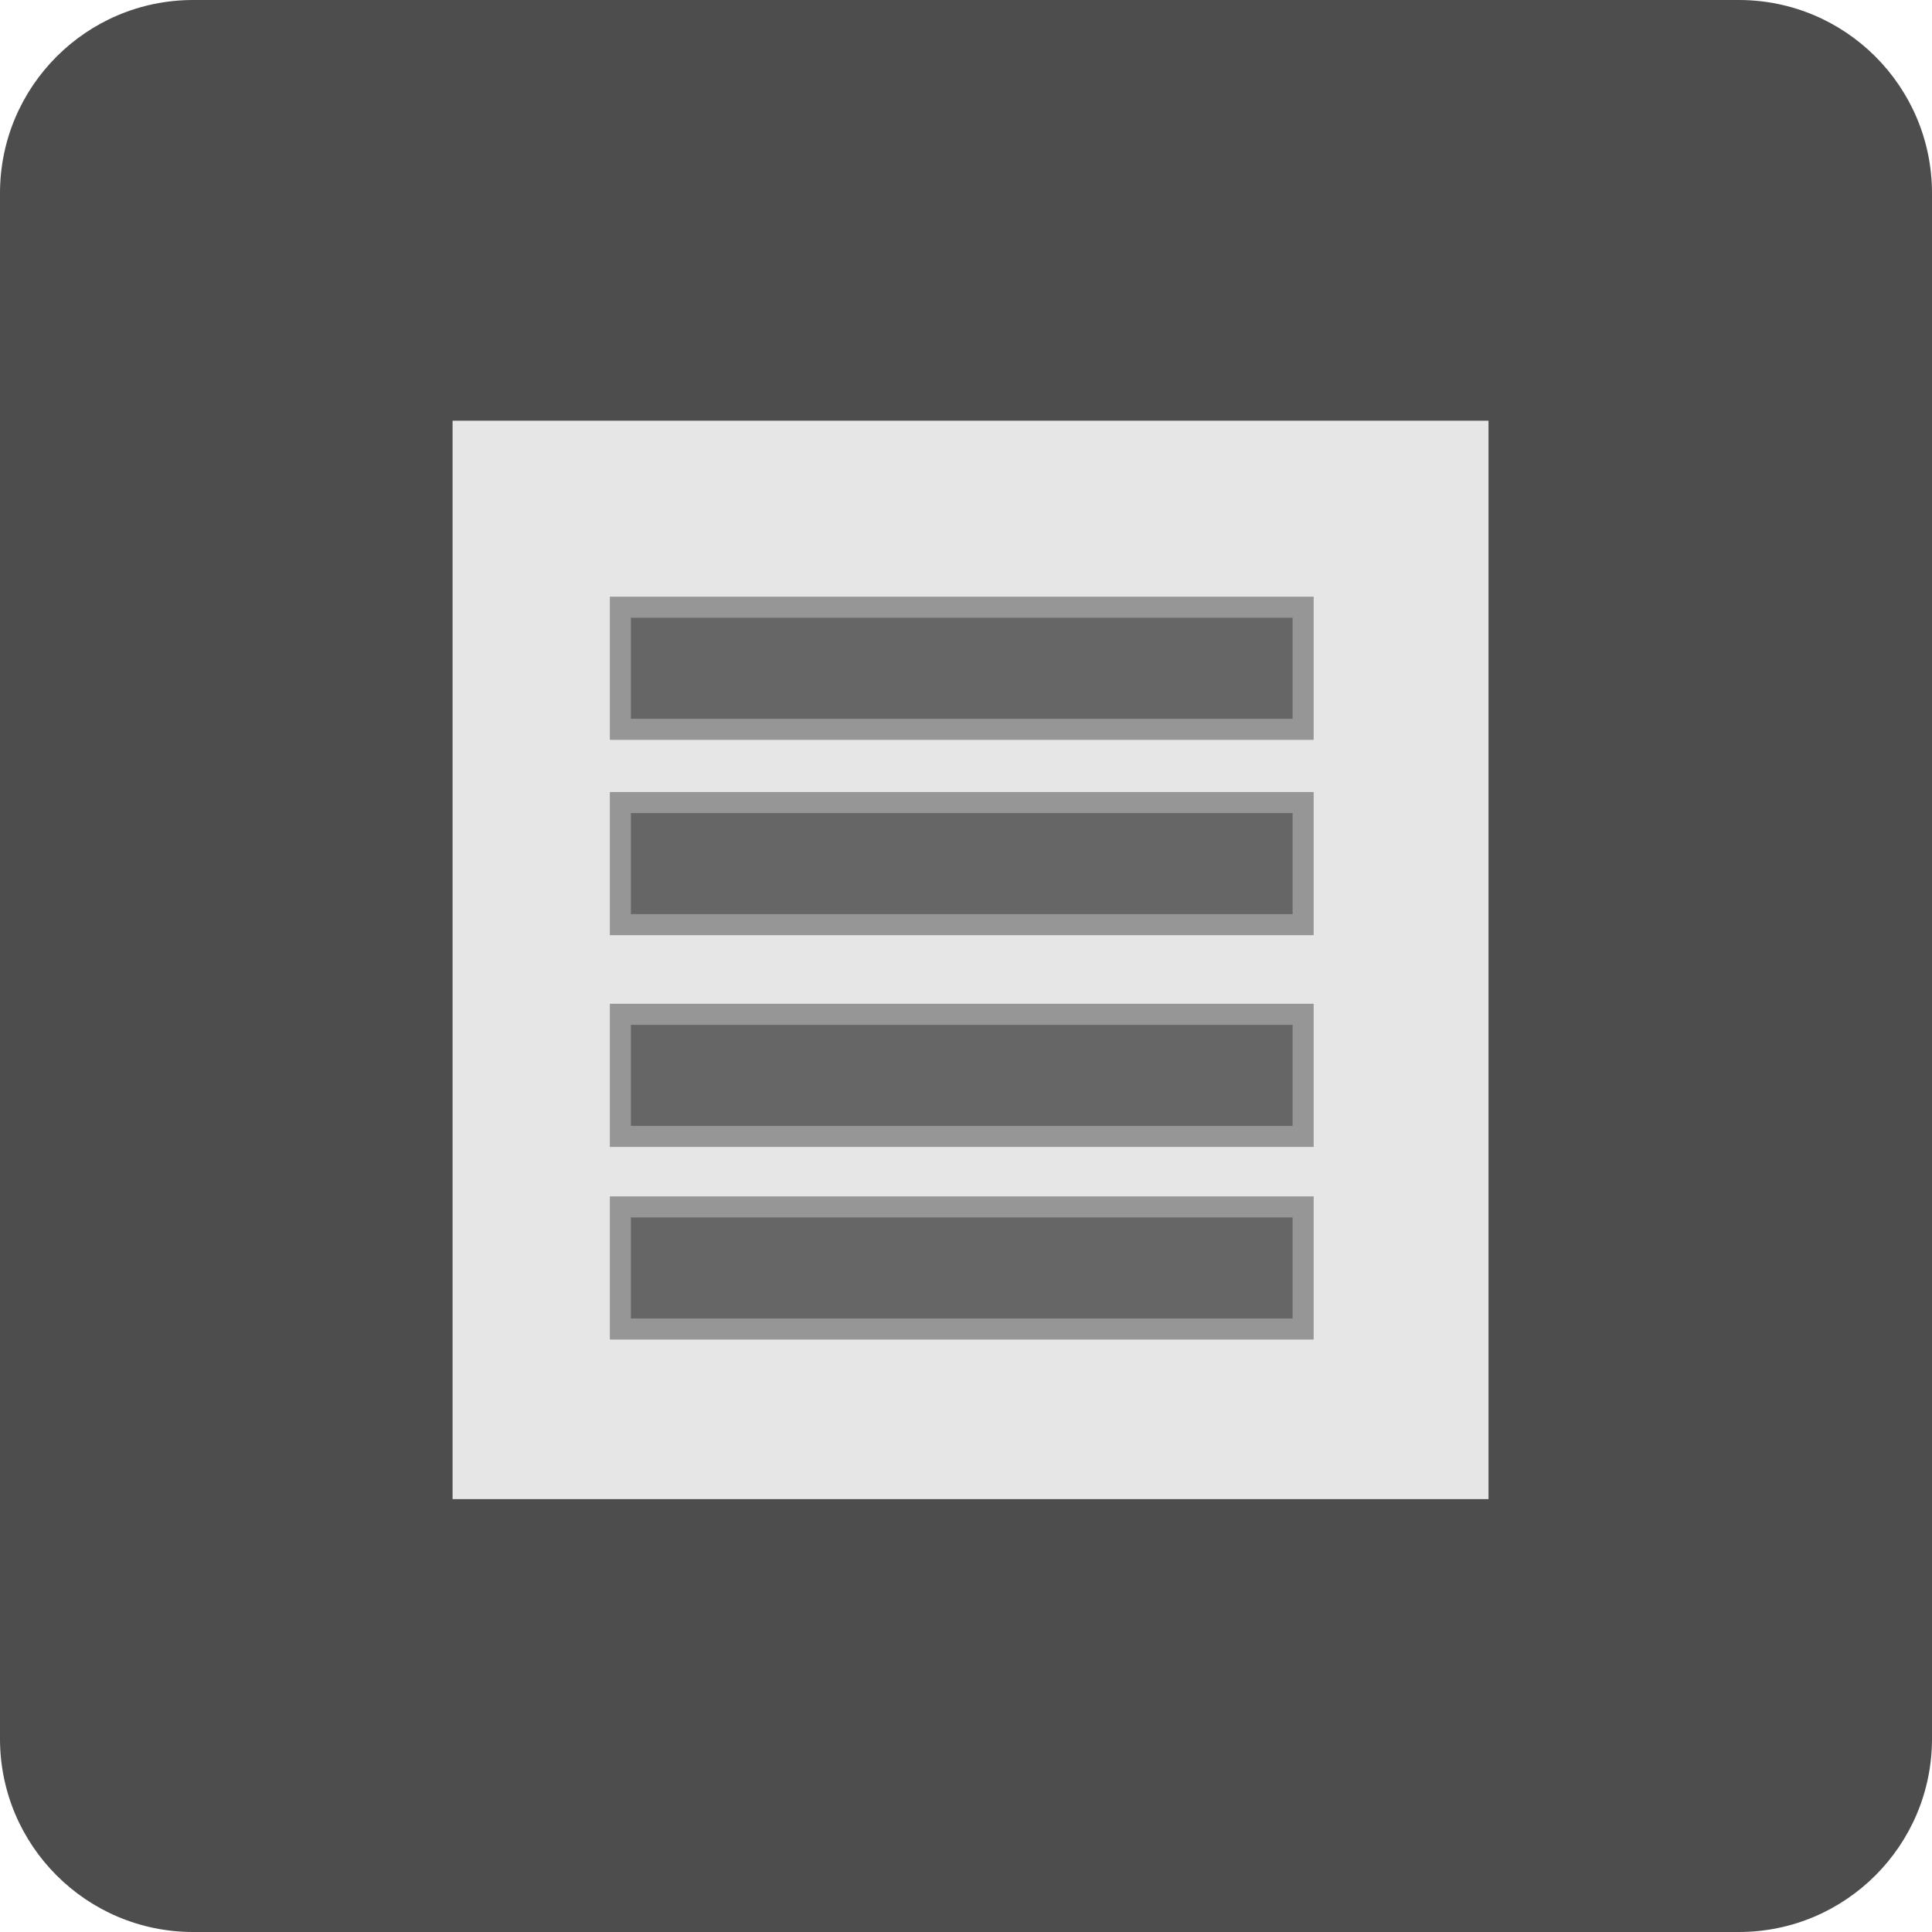
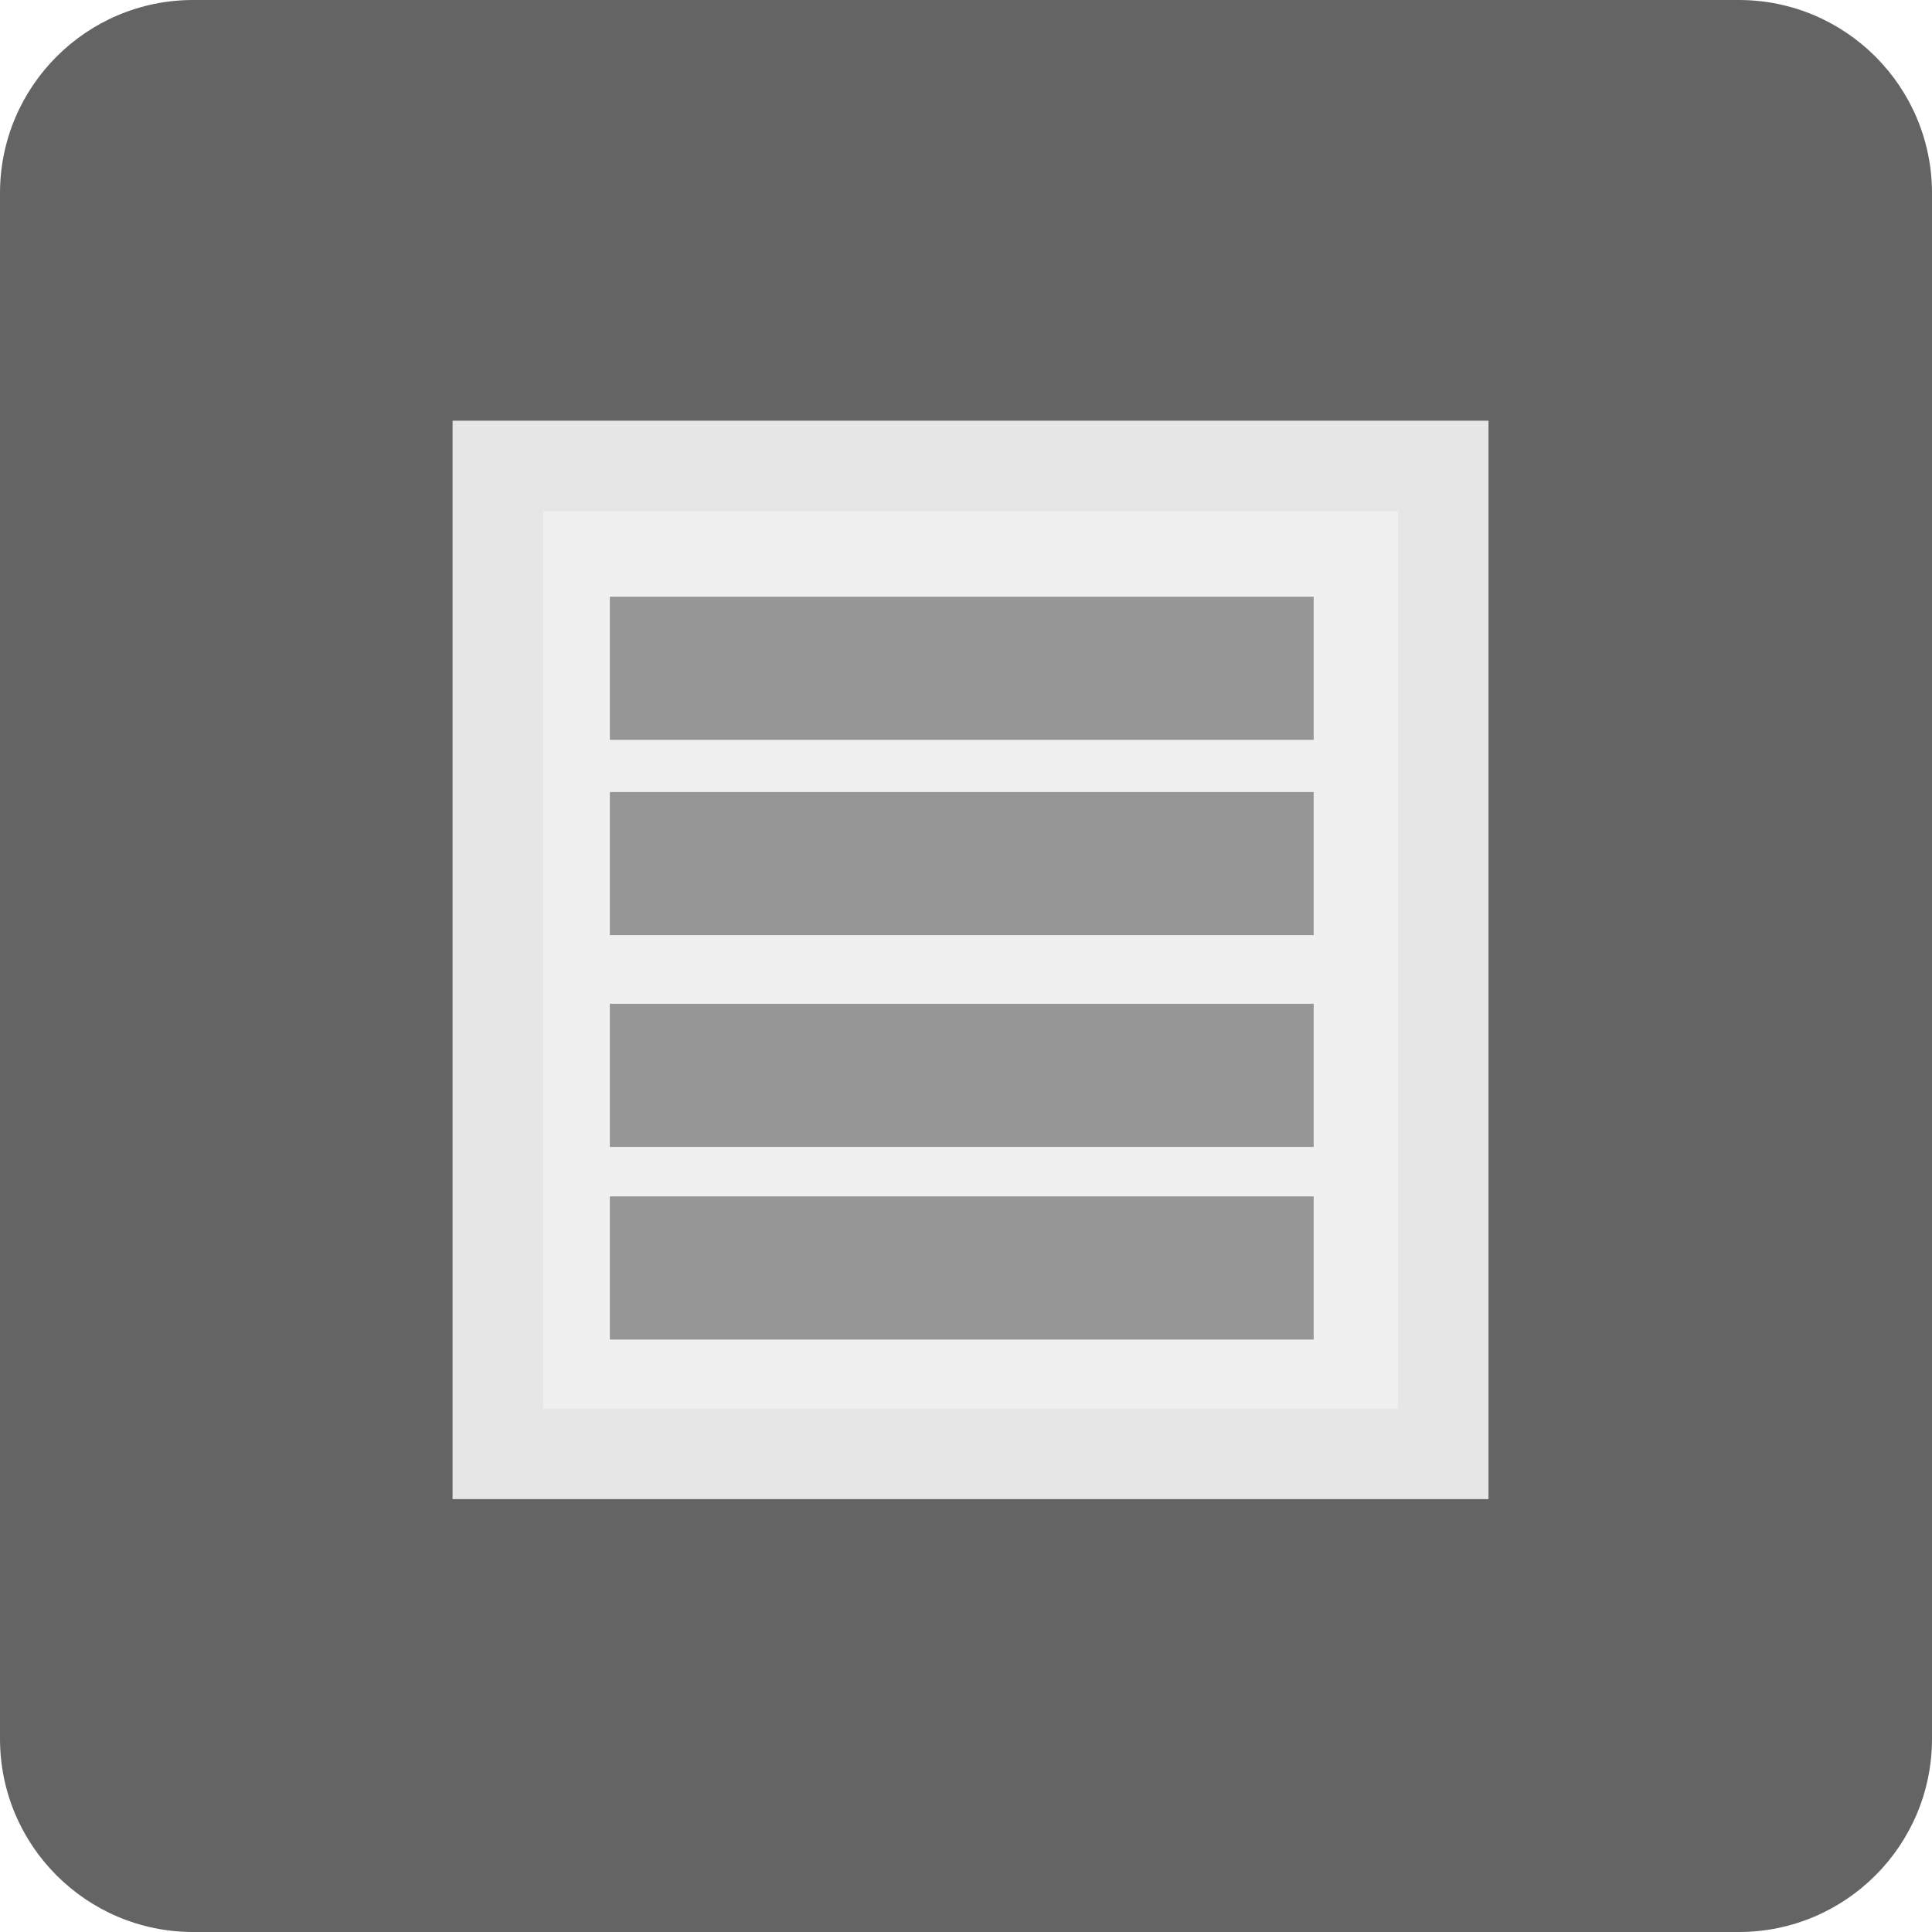
<svg xmlns="http://www.w3.org/2000/svg" xmlns:ns1="http://www.openswatchbook.org/uri/2009/osb" version="1.1" id="svg866" width="10" height="10" viewBox="0 0 10 10">
  <defs id="defs870">
    <linearGradient id="linearGradient2275" ns1:paint="solid">
      <stop style="stop-color:#e67850;stop-opacity:1;" offset="0" id="stop2273" />
    </linearGradient>
  </defs>
-   <rect style="fill:#4d4d4d;fill-opacity:1;stroke:#c8c8c8;stroke-width:0;stroke-miterlimit:4;stroke-dasharray:none;stroke-opacity:1" id="rect819" width="10" height="10" x="5e-07" y="5e-07" ry="1" />
-   <rect y="2.412" x="2.577" height="5.113" width="4.893" id="rect11-3" style="fill:#e6e6e6;fill-opacity:1;stroke:#e6e6e6;stroke-width:0.469;stroke-miterlimit:4;stroke-dasharray:none;stroke-dashoffset:0;stroke-opacity:1" />
-   <rect y="3.143" x="3.211" height="0.632" width="3.534" id="rect820-67" style="fill:#666666;fill-opacity:1;stroke:#969696;stroke-width:0.109;stroke-miterlimit:4;stroke-dasharray:none;stroke-dashoffset:0;stroke-opacity:1" />
-   <rect y="4.154" x="3.211" height="0.632" width="3.534" id="rect820-3-5" style="fill:#666666;fill-opacity:1;stroke:#969696;stroke-width:0.109;stroke-miterlimit:4;stroke-dasharray:none;stroke-dashoffset:0;stroke-opacity:1" />
-   <rect y="5.25" x="3.211" height="0.632" width="3.534" id="rect820-6-3" style="fill:#666666;fill-opacity:1;stroke:#969696;stroke-width:0.109;stroke-miterlimit:4;stroke-dasharray:none;stroke-dashoffset:0;stroke-opacity:1" />
-   <rect y="6.247" x="3.211" height="0.632" width="3.534" id="rect820-7-5" style="fill:#666666;fill-opacity:1;stroke:#969696;stroke-width:0.109;stroke-miterlimit:4;stroke-dasharray:none;stroke-dashoffset:0;stroke-opacity:1" />
+   <rect style="fill:#646464;fill-opacity:1;stroke:#c8c8c8;stroke-width:0;stroke-miterlimit:4;stroke-dasharray:none;stroke-opacity:1" id="rect819" width="10" height="10" x="5e-07" y="5e-07" ry="1" />
+   <rect y="2.412" x="2.577" height="5.113" width="4.893" id="rect11-3" style="fill:#f0f0f0;fill-opacity:1;stroke:#e6e6e6;stroke-width:0.469;stroke-miterlimit:4;stroke-dasharray:none;stroke-dashoffset:0;stroke-opacity:1" />
+   <rect y="3.143" x="3.211" height="0.632" width="3.534" id="rect820-67" style="fill:#969696;fill-opacity:1;stroke:#969696;stroke-width:0.109;stroke-miterlimit:4;stroke-dasharray:none;stroke-dashoffset:0;stroke-opacity:1" />
+   <rect y="4.154" x="3.211" height="0.632" width="3.534" id="rect820-3-5" style="fill:#969696;fill-opacity:1;stroke:#969696;stroke-width:0.109;stroke-miterlimit:4;stroke-dasharray:none;stroke-dashoffset:0;stroke-opacity:1" />
+   <rect y="5.25" x="3.211" height="0.632" width="3.534" id="rect820-6-3" style="fill:#969696;fill-opacity:1;stroke:#969696;stroke-width:0.109;stroke-miterlimit:4;stroke-dasharray:none;stroke-dashoffset:0;stroke-opacity:1" />
+   <rect y="6.247" x="3.211" height="0.632" width="3.534" id="rect820-7-5" style="fill:#969696;fill-opacity:1;stroke:#969696;stroke-width:0.109;stroke-miterlimit:4;stroke-dasharray:none;stroke-dashoffset:0;stroke-opacity:1" />
</svg>
